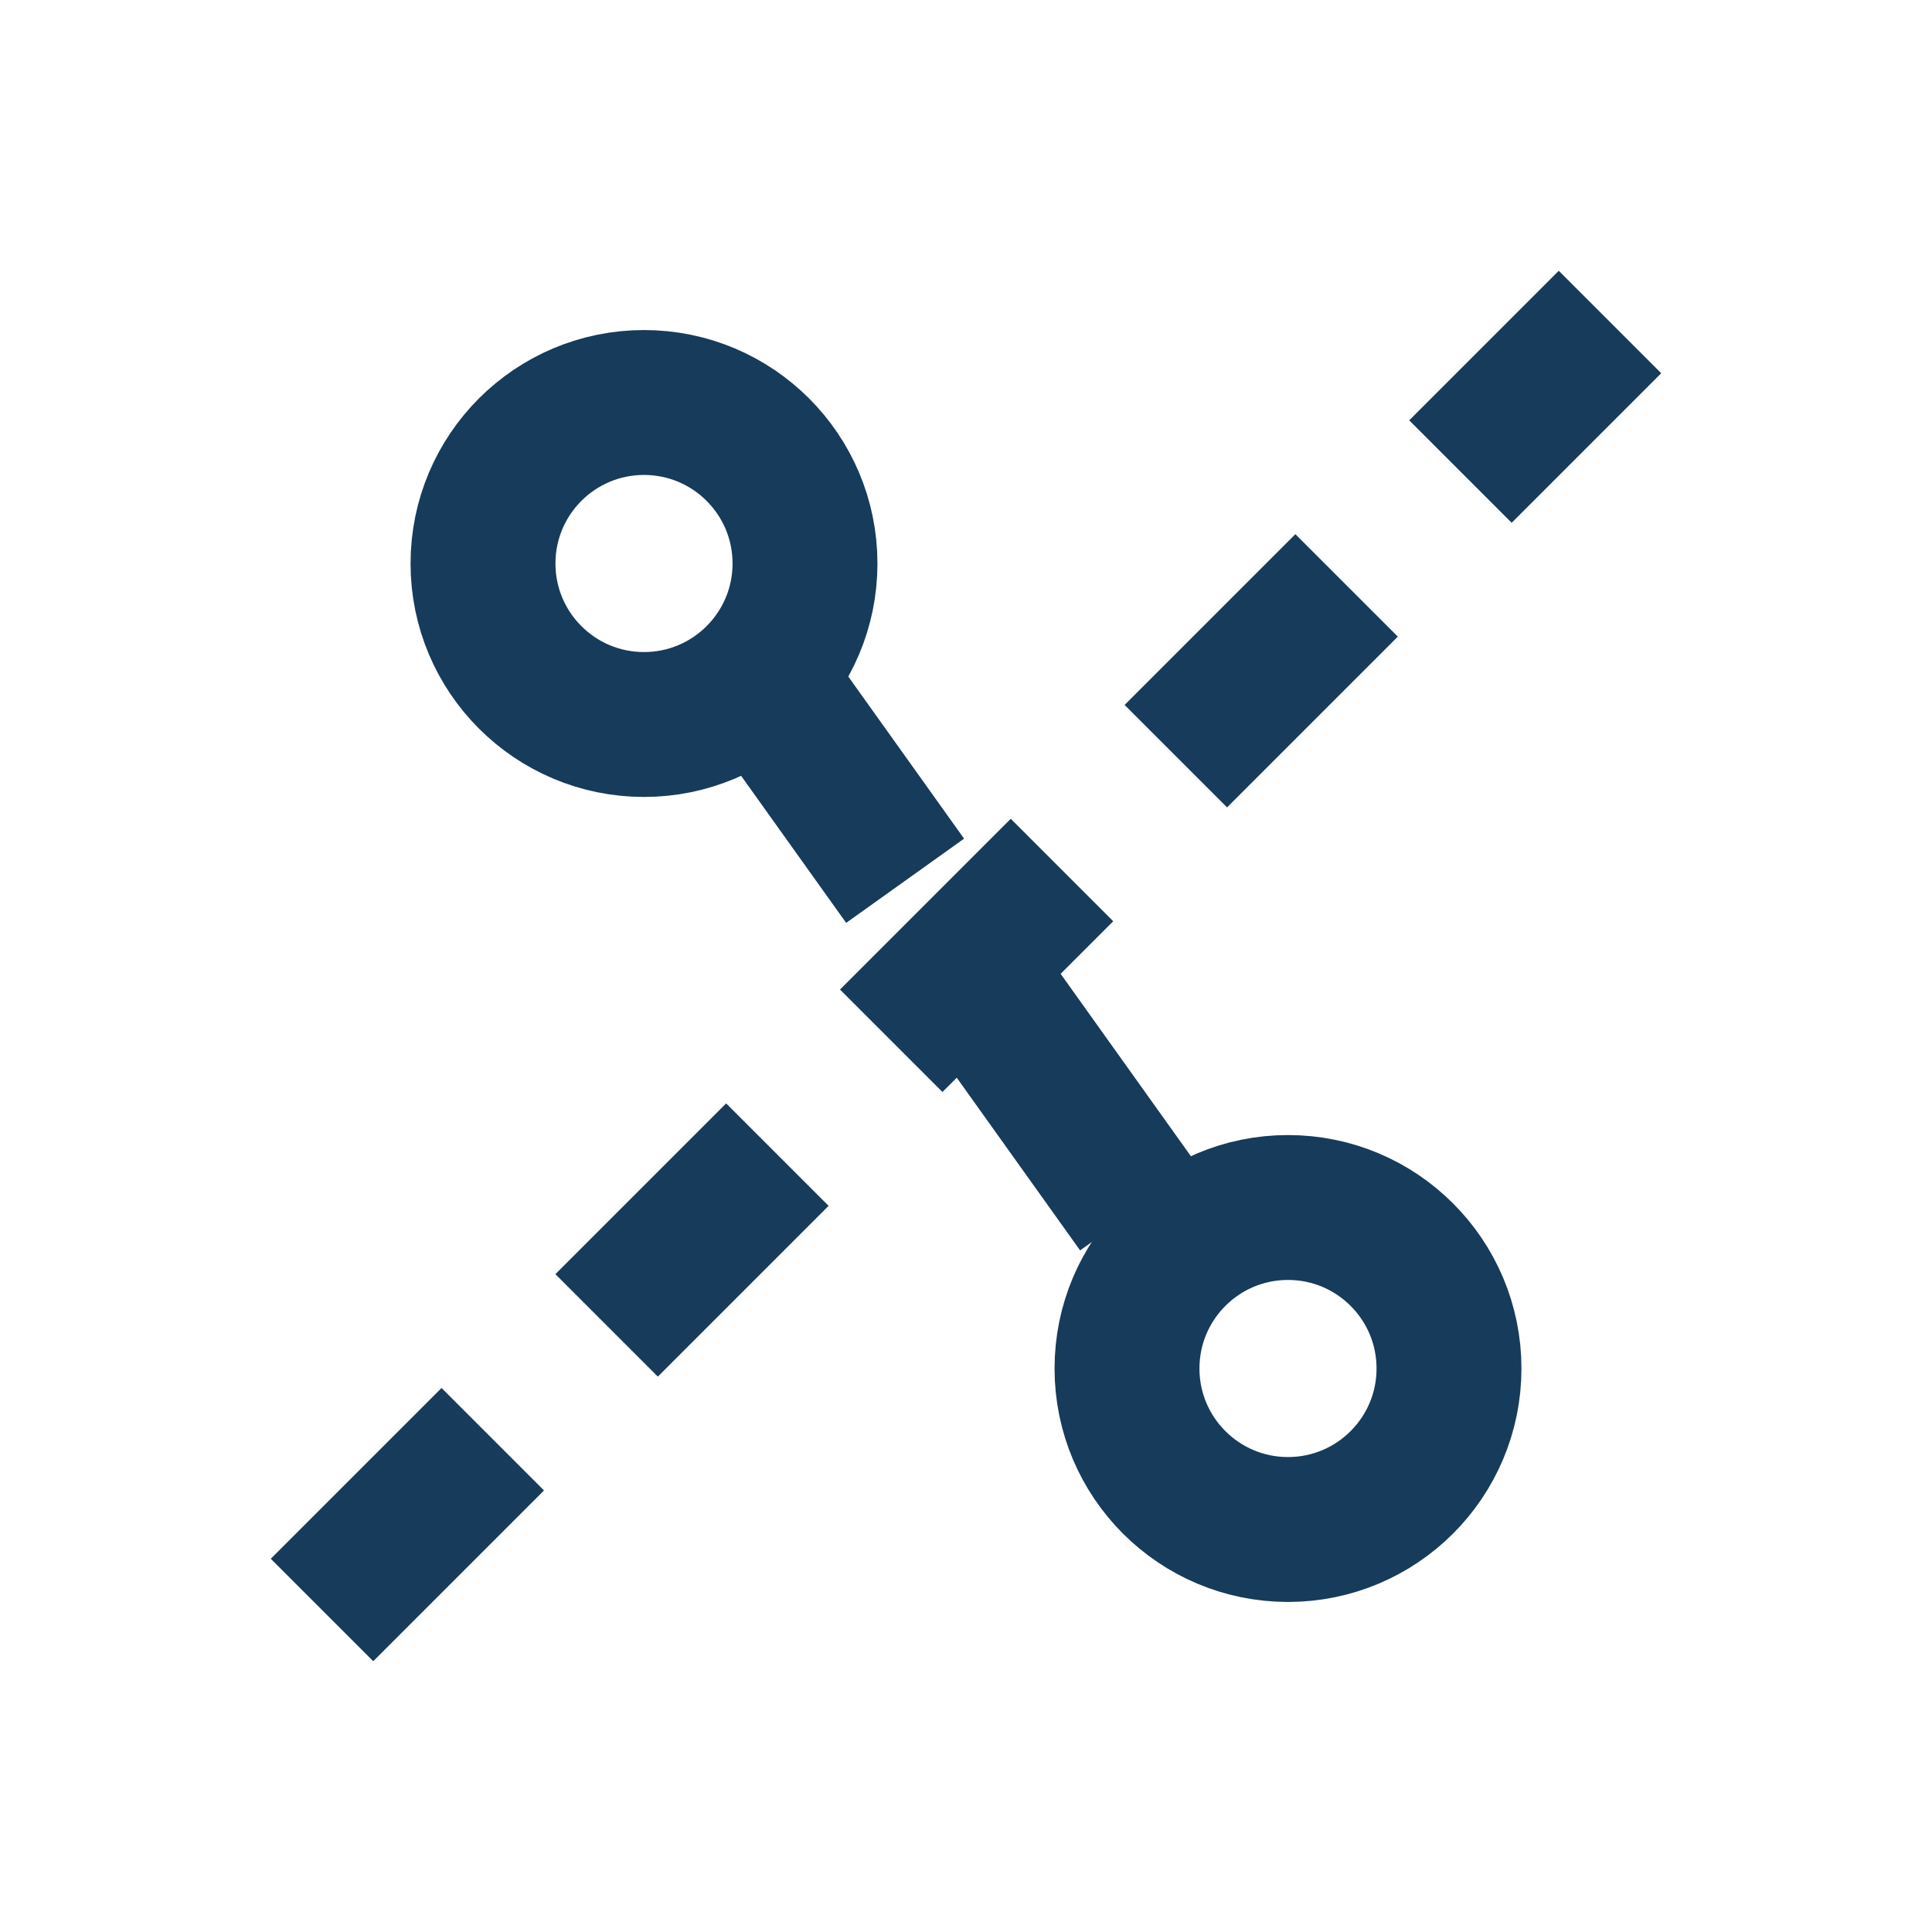
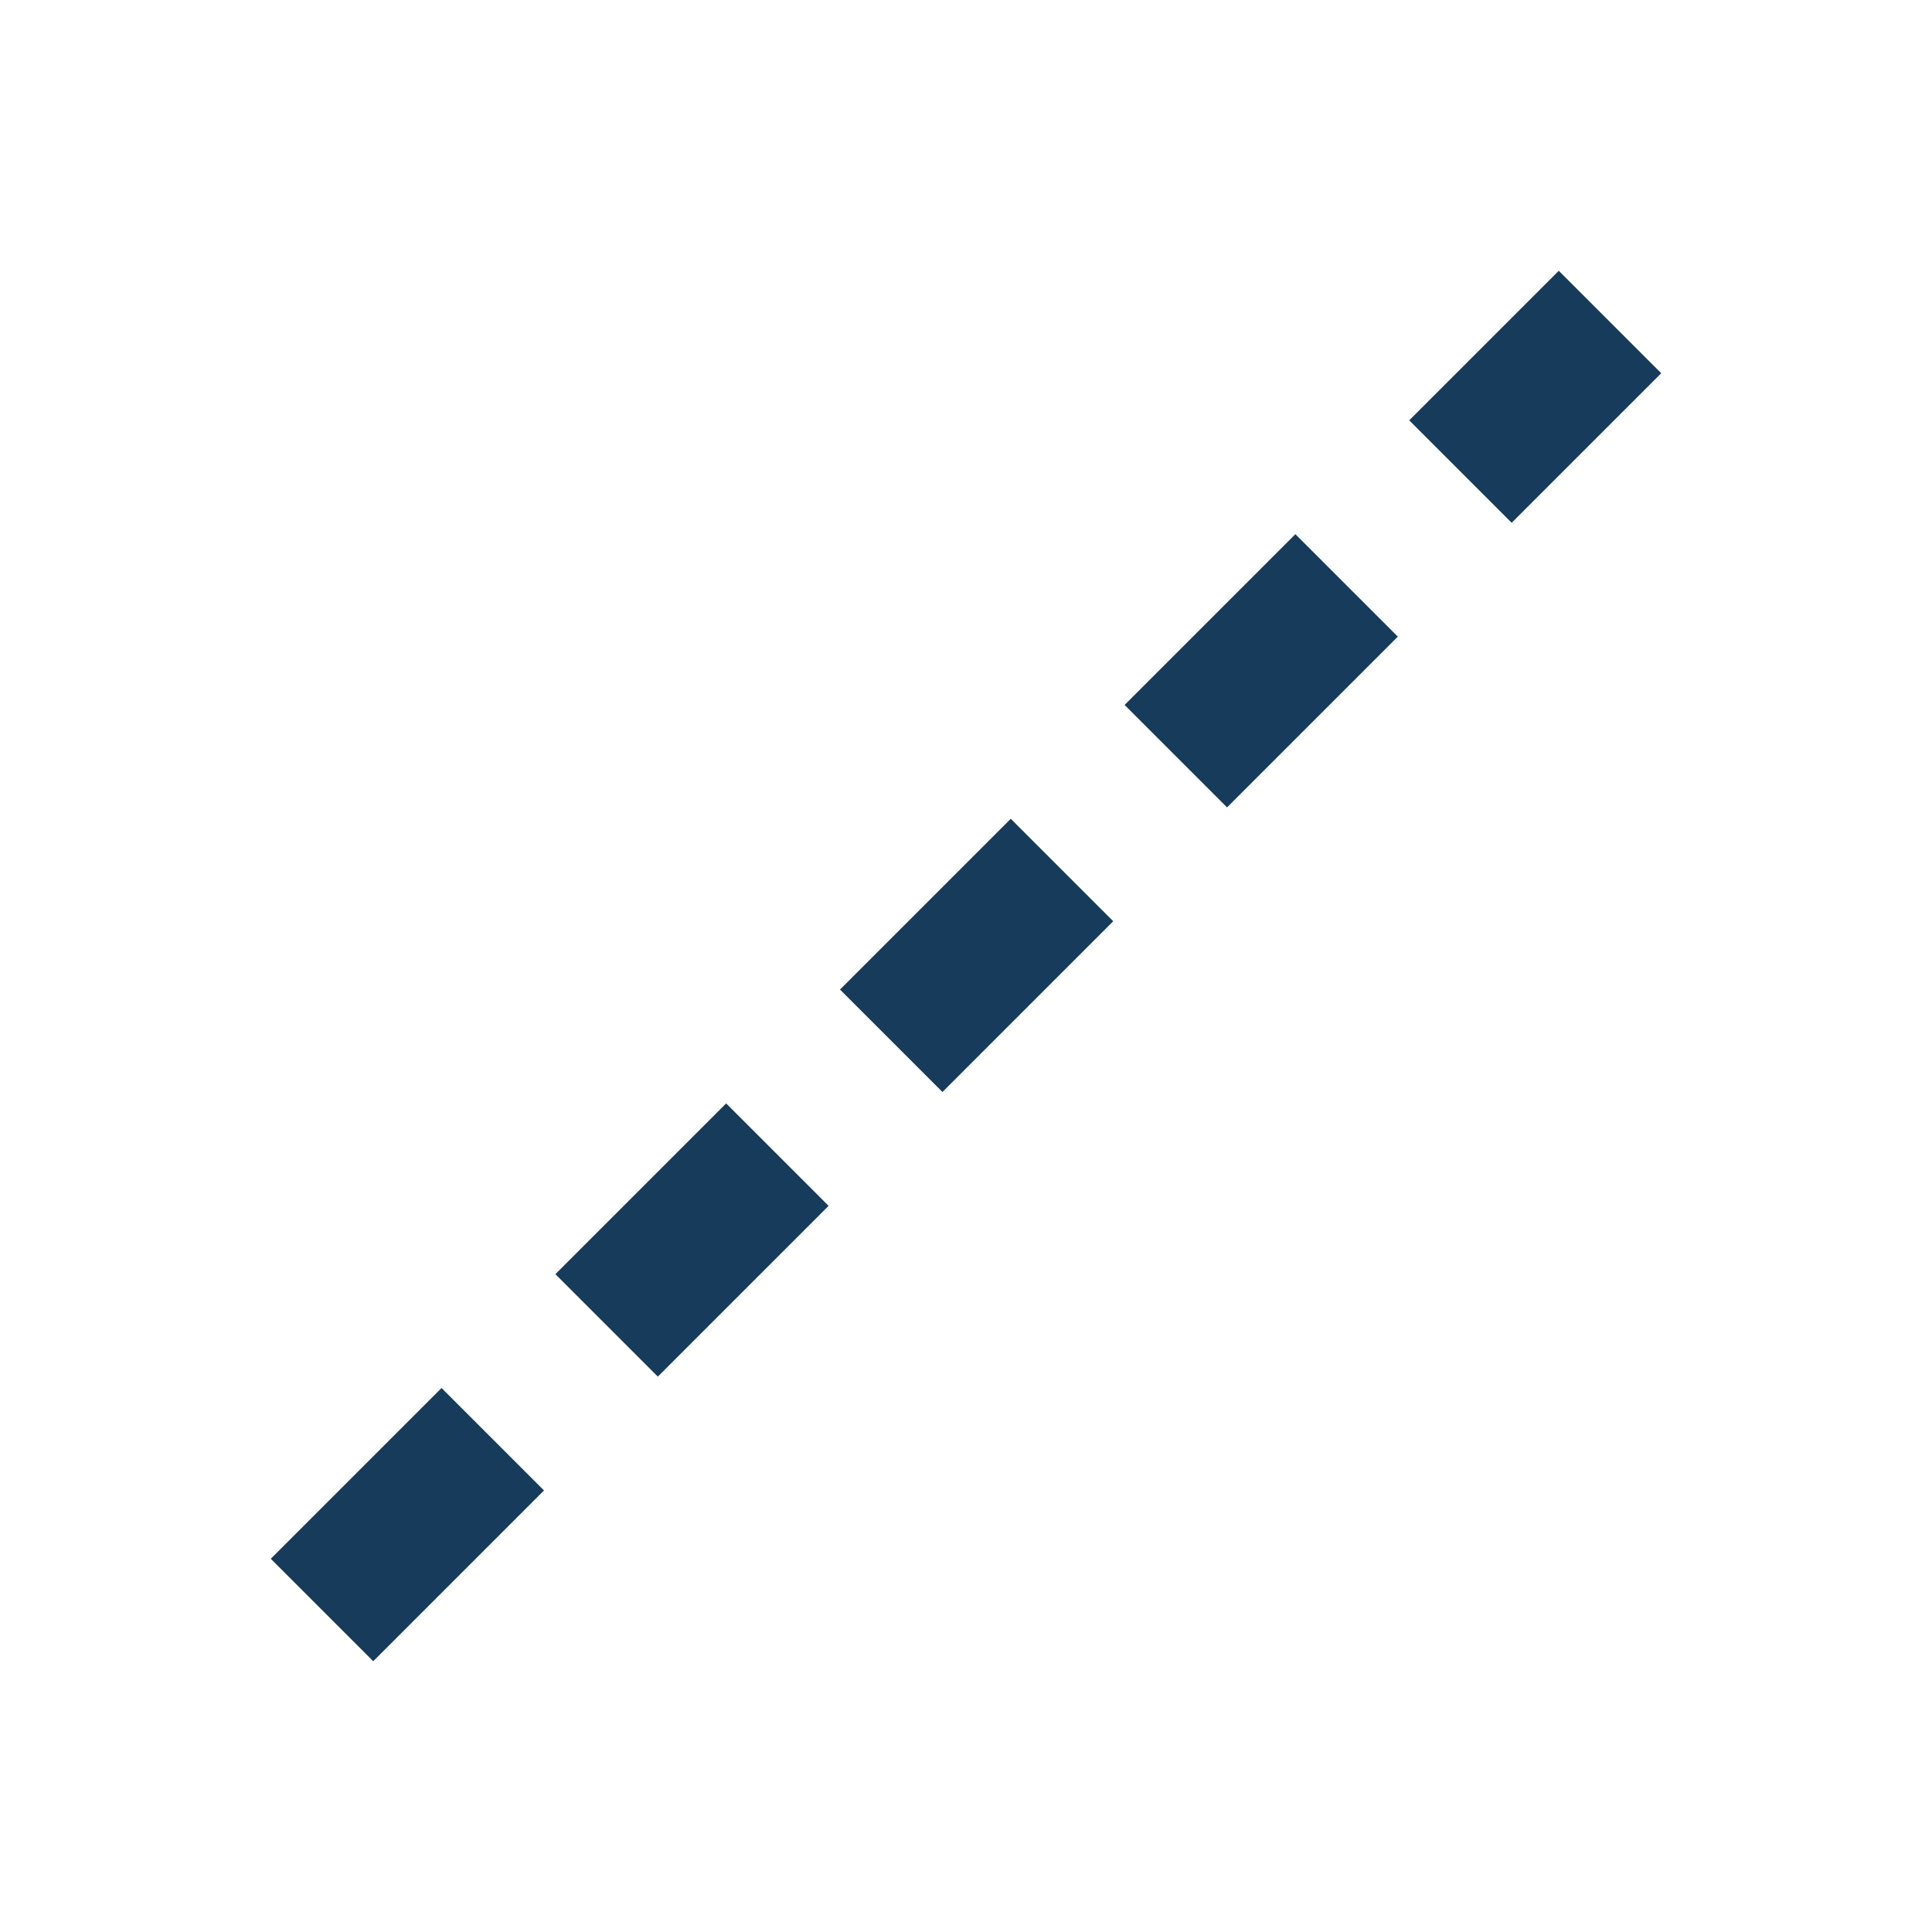
- <svg xmlns="http://www.w3.org/2000/svg" viewBox="0 0 24 24">
-   <circle cx="8" cy="7" r="2" fill="none" stroke="#173b5a" stroke-width="1.8" />
-   <circle cx="16" cy="17" r="2" fill="none" stroke="#173b5a" stroke-width="1.8" />
-   <path d="M9.5 8.5 14.5 15.5M4 20 20 4" fill="none" stroke="#173b5a" stroke-width="1.8" stroke-dasharray="3 2" />
+ <svg xmlns="http://www.w3.org/2000/svg" viewBox="0 0 24 24" version="1.1" id="svg2">
+   <defs id="defs2" />
+   <path d="M 4,20 20,4" fill="none" stroke="#173b5a" stroke-width="1.8" stroke-dasharray="3, 2" id="path2" />
</svg>
